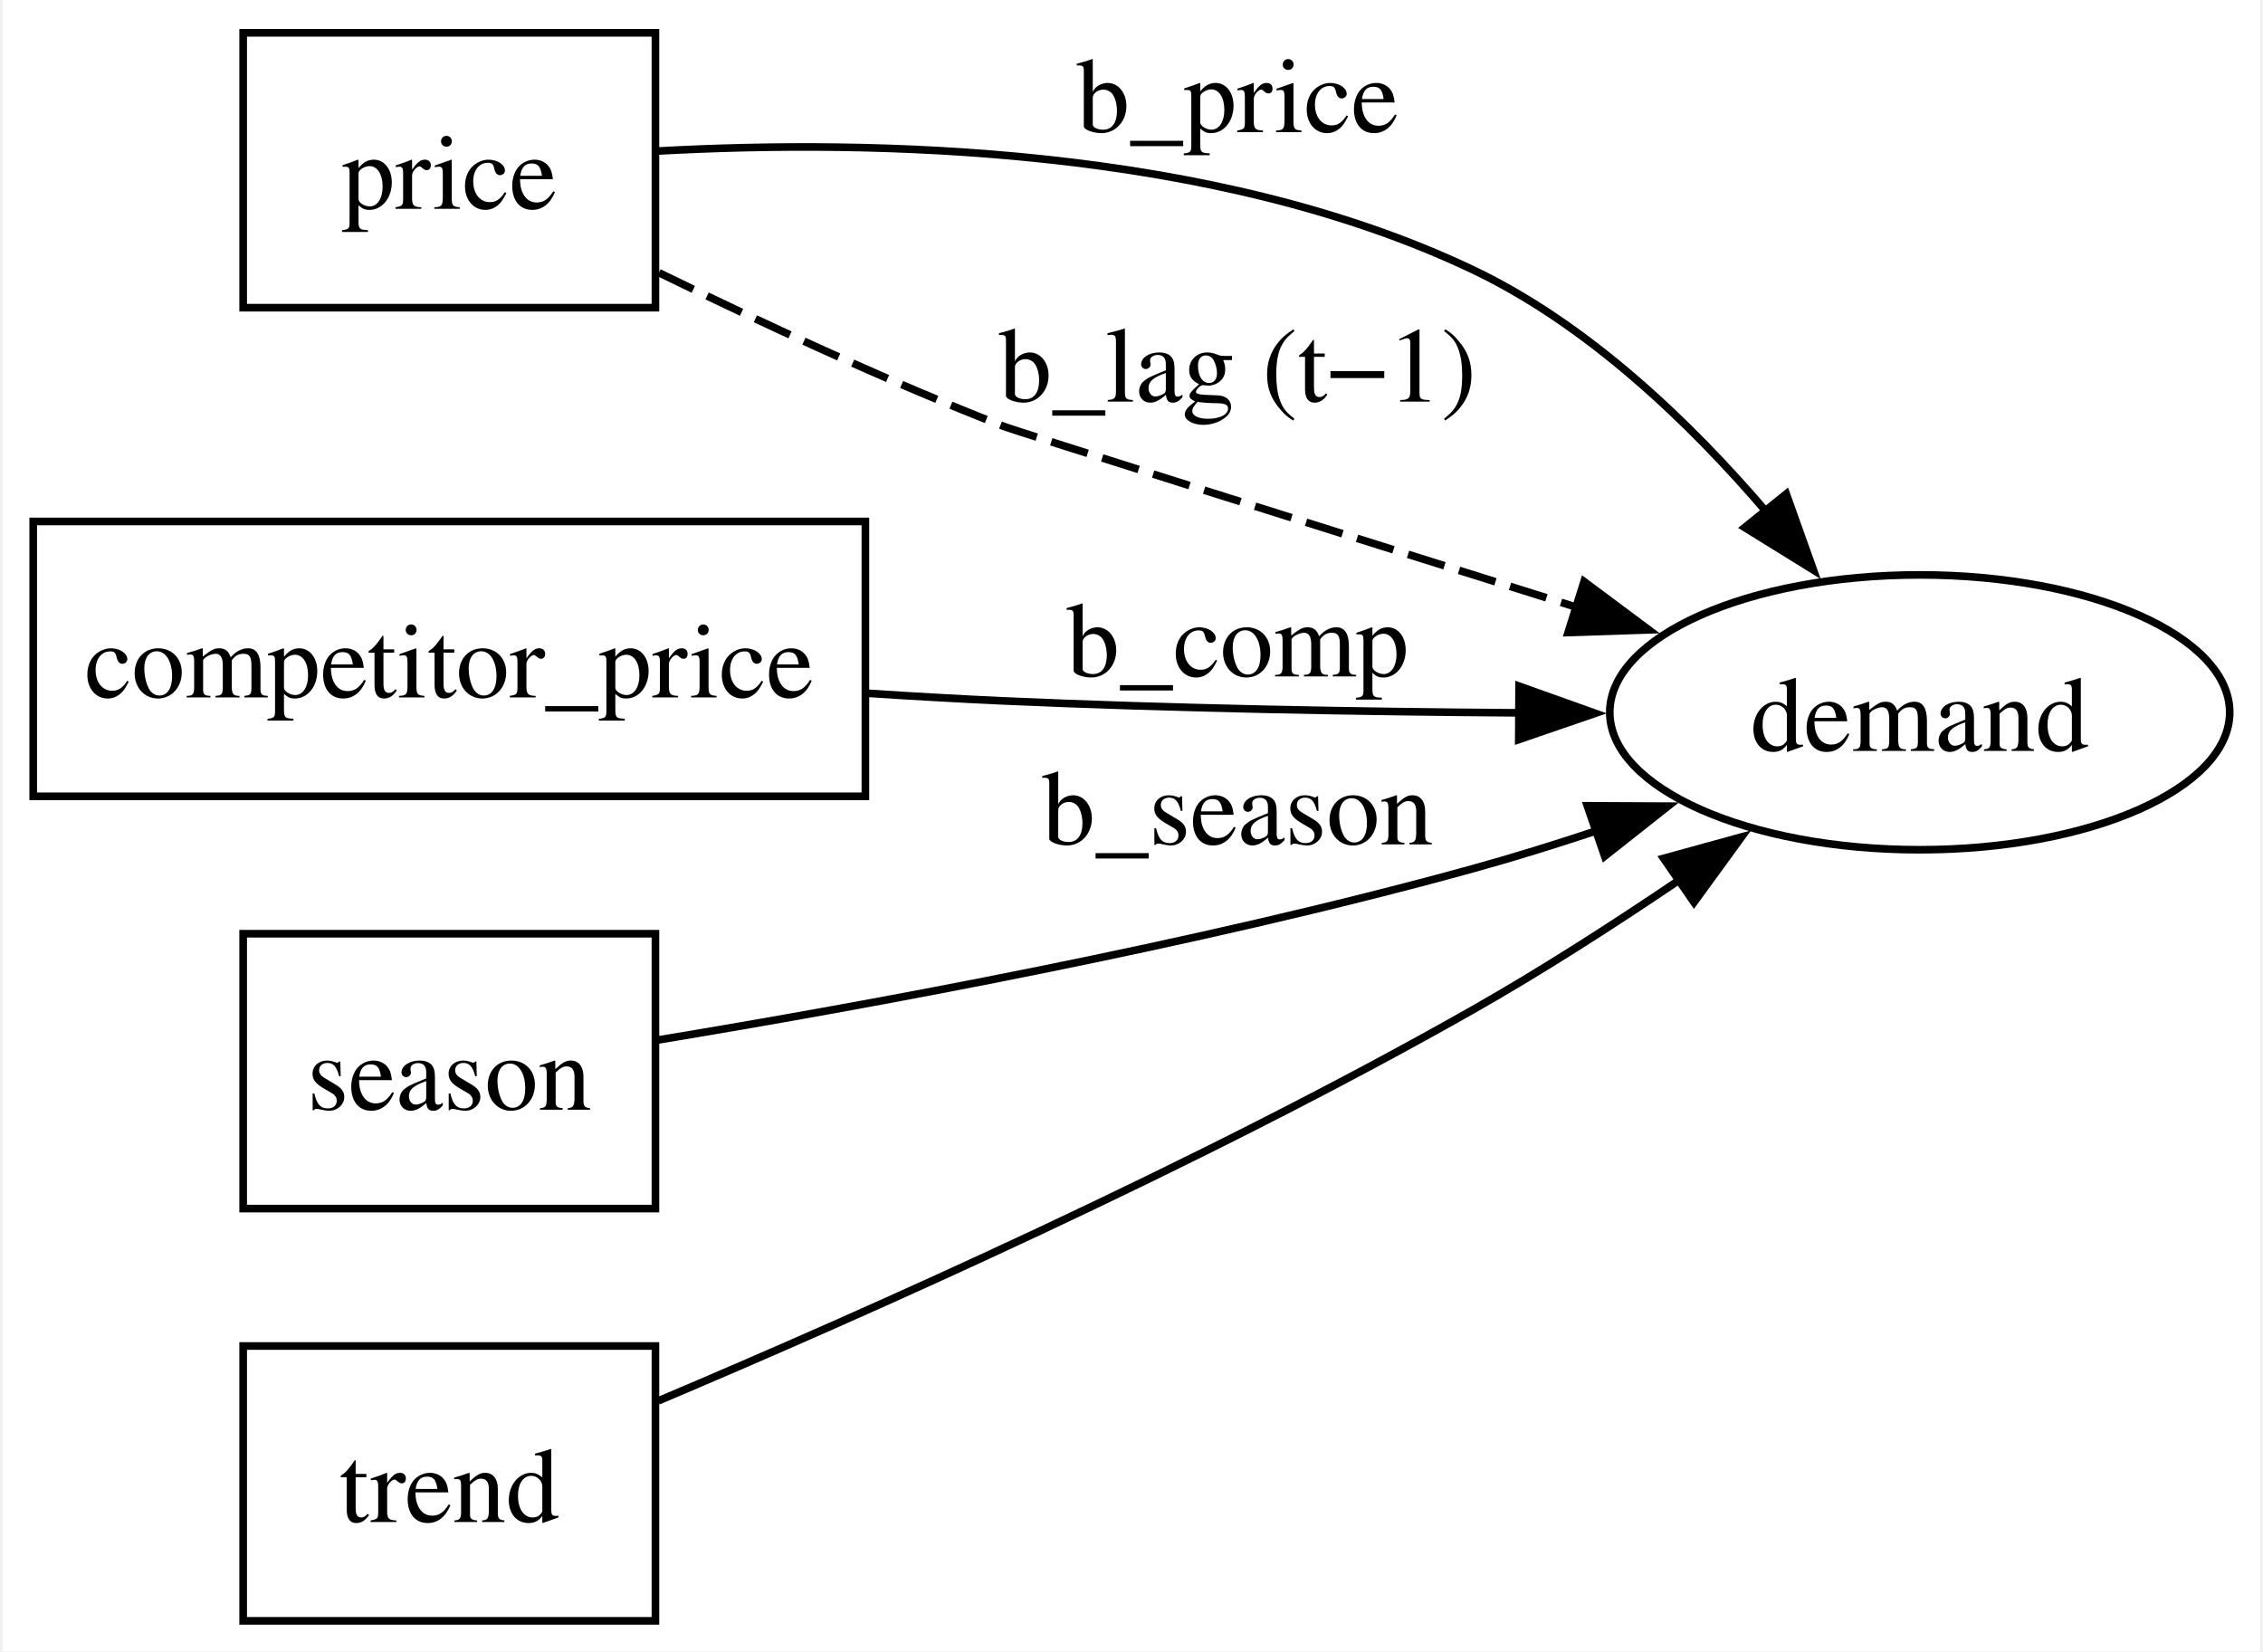
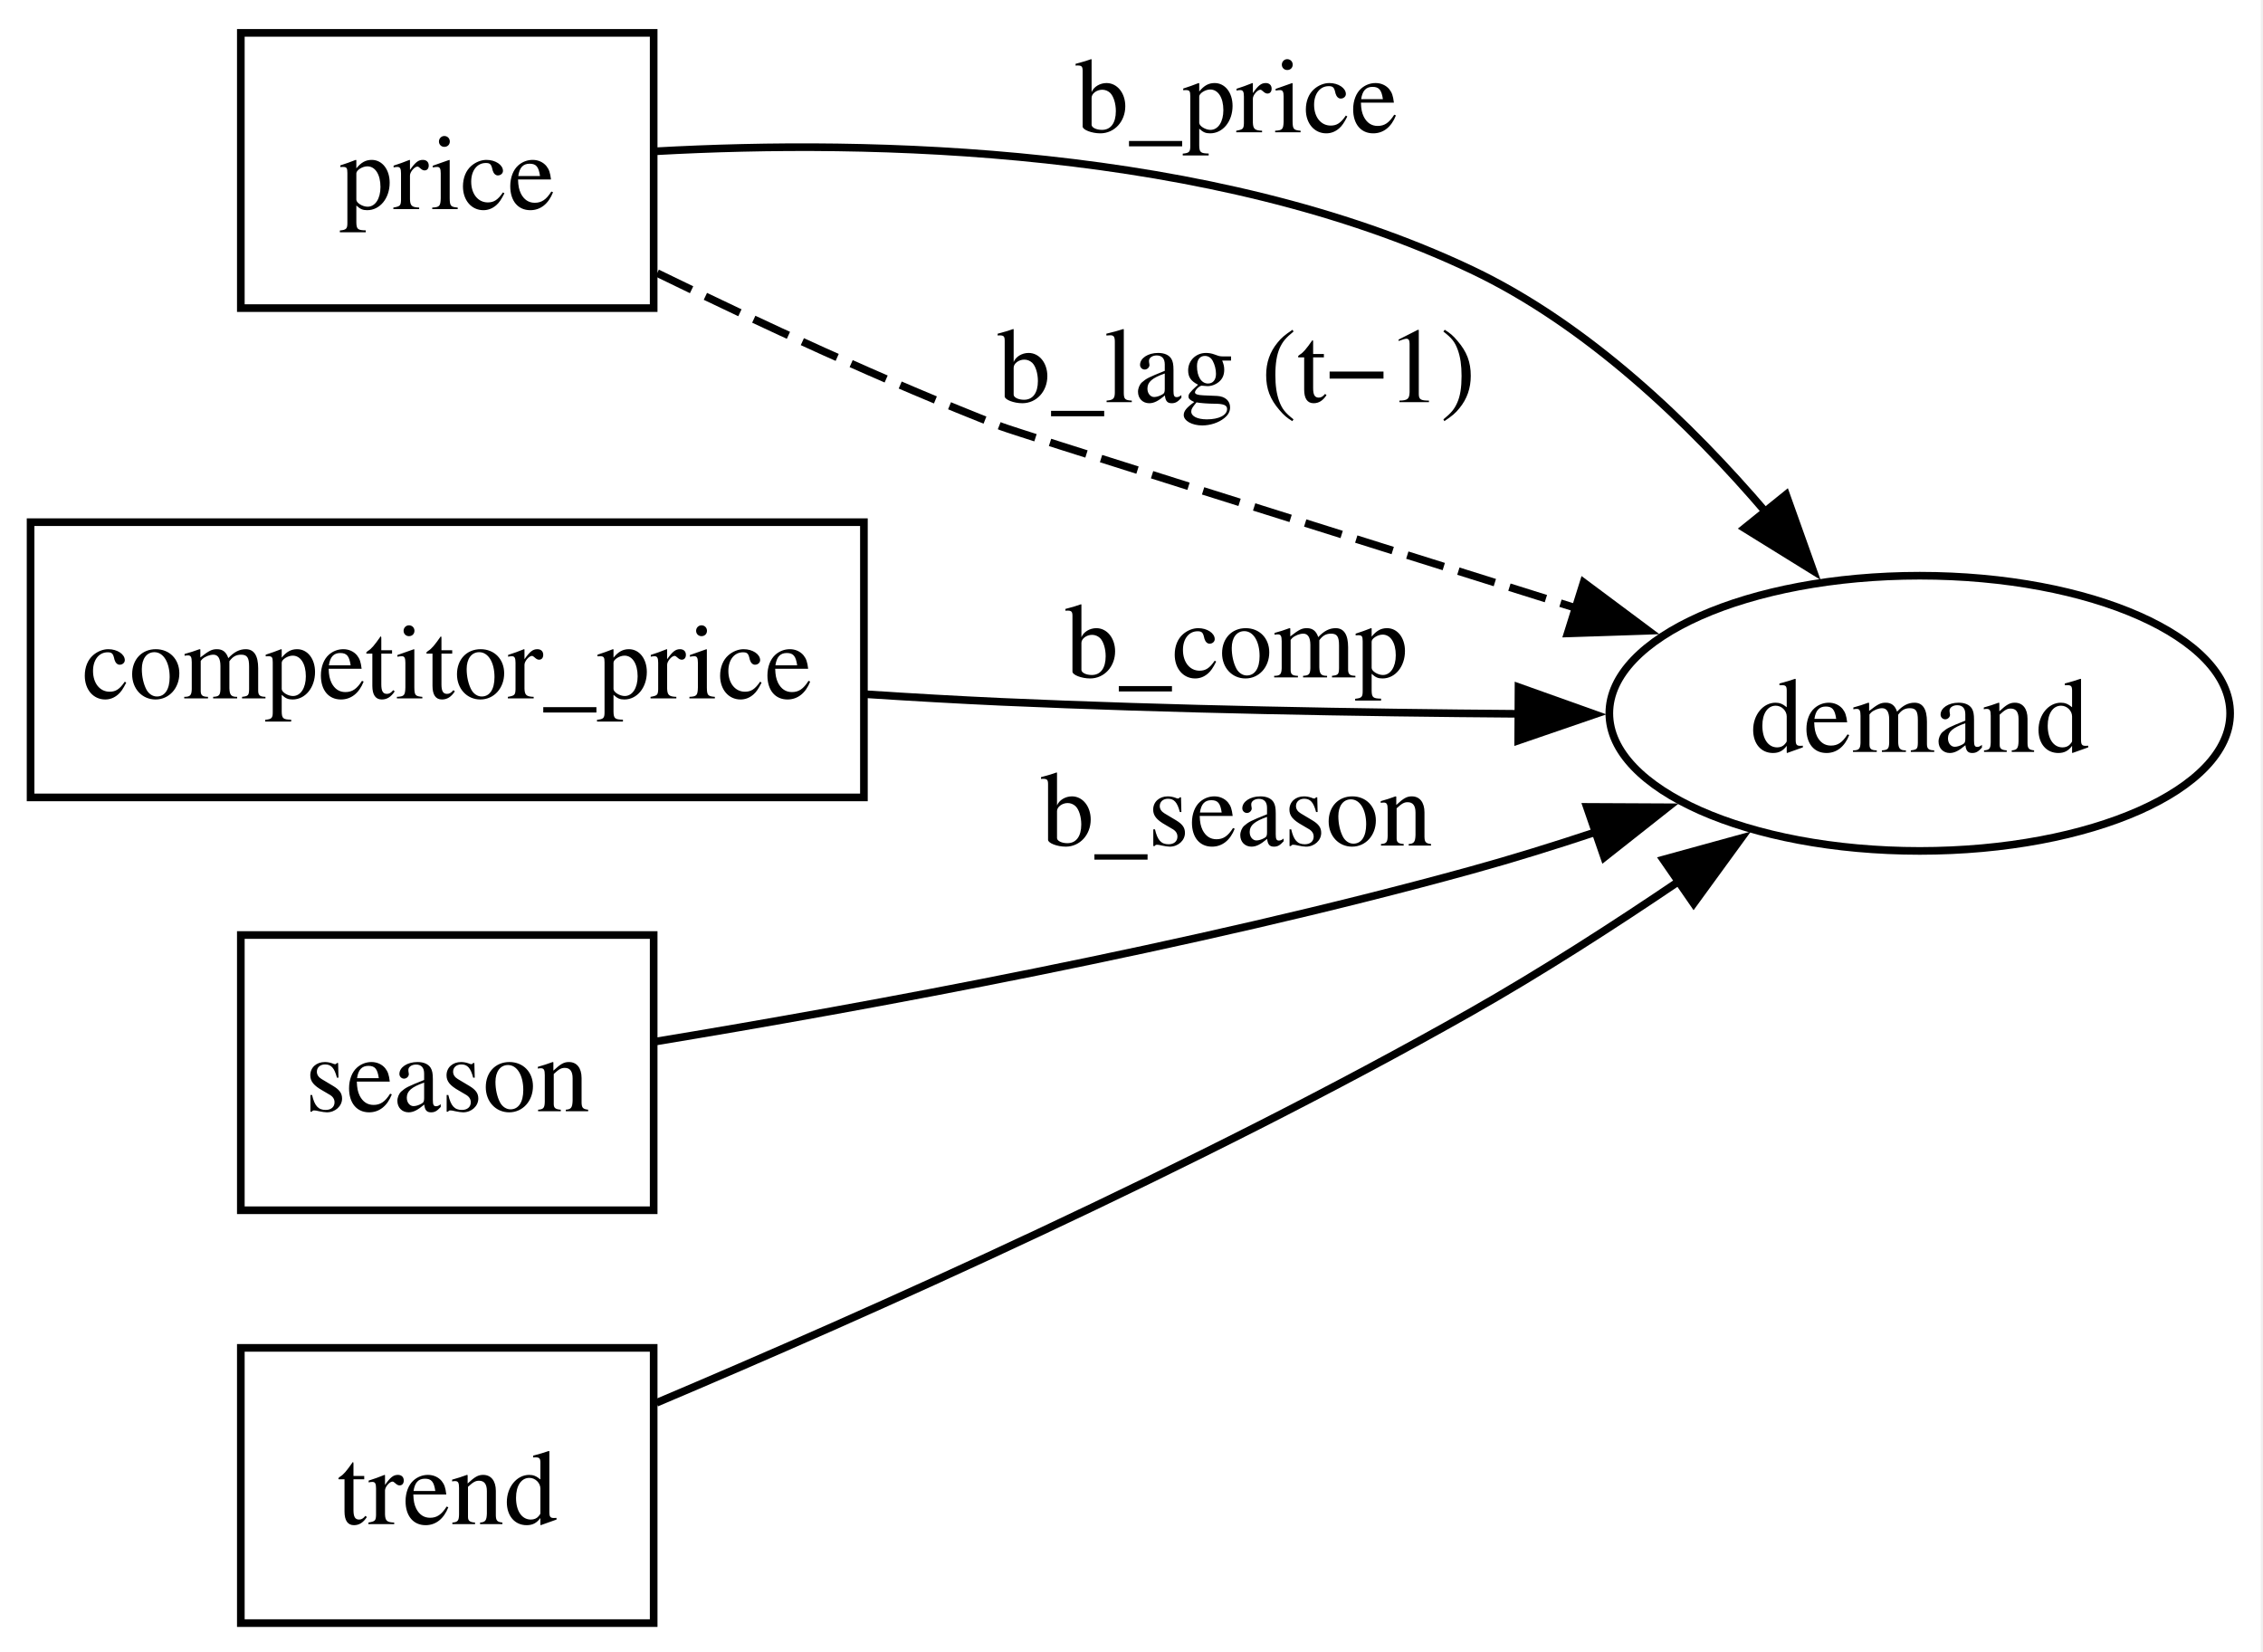
- <svg xmlns="http://www.w3.org/2000/svg" width="296pt" height="216pt" viewBox="0.00 0.00 295.71 216.30">
+ <svg xmlns="http://www.w3.org/2000/svg" width="296pt" height="216pt" viewBox="0.00 0.00 296.00 216.00">
  <g id="graph0" class="graph" transform="scale(1 1) rotate(0) translate(4 212.3)">
    <polygon fill="white" stroke="none" points="-4,4 -4,-212.3 291.71,-212.3 291.71,4 -4,4" />
    <g id="node1" class="node">
      <polygon fill="none" stroke="black" points="81.5,-208 27.5,-208 27.5,-172 81.5,-172 81.5,-208" />
-       <text text-anchor="middle" x="54.5" y="-184.95" font-family="Times,serif" font-size="14.00">price</text>
+       <text xml:space="preserve" text-anchor="middle" x="54.5" y="-184.95" font-family="Times,serif" font-size="14.00">price</text>
    </g>
    <g id="node5" class="node">
      <ellipse fill="none" stroke="black" cx="247.1" cy="-119" rx="40.6" ry="18" />
-       <text text-anchor="middle" x="247.1" y="-113.95" font-family="Times,serif" font-size="14.00">demand</text>
+       <text xml:space="preserve" text-anchor="middle" x="247.1" y="-113.95" font-family="Times,serif" font-size="14.00">demand</text>
    </g>
    <g id="edge1" class="edge">
      <path fill="none" stroke="black" d="M81.88,-192.52C109.76,-194.05 154.34,-193.21 188.5,-177 203.62,-169.82 217.04,-156.95 227.11,-145.15" />
      <polygon fill="black" stroke="black" points="229.62,-147.61 233.18,-137.63 224.17,-143.21 229.62,-147.61" />
-       <text text-anchor="middle" x="157.75" y="-195" font-family="Times,serif" font-size="14.00">b_price</text>
+       <text xml:space="preserve" text-anchor="middle" x="157.75" y="-195" font-family="Times,serif" font-size="14.00">b_price</text>
    </g>
    <g id="edge2" class="edge">
      <path fill="none" stroke="black" stroke-dasharray="5,2" d="M81.96,-176.58C95.28,-170.08 111.8,-162.42 127,-156.5 128.88,-155.77 169,-143.16 202.16,-132.76" />
      <polygon fill="black" stroke="black" points="203.13,-136.13 211.62,-129.8 201.04,-129.45 203.13,-136.13" />
-       <text text-anchor="middle" x="157.75" y="-159.7" font-family="Times,serif" font-size="14.00">b_lag (t−1)</text>
+       <text xml:space="preserve" text-anchor="middle" x="157.75" y="-159.7" font-family="Times,serif" font-size="14.00">b_lag (t−1)</text>
    </g>
    <g id="node2" class="node">
      <polygon fill="none" stroke="black" points="109,-144 0,-144 0,-108 109,-108 109,-144" />
-       <text text-anchor="middle" x="54.5" y="-120.95" font-family="Times,serif" font-size="14.00">competitor_price</text>
+       <text xml:space="preserve" text-anchor="middle" x="54.5" y="-120.95" font-family="Times,serif" font-size="14.00">competitor_price</text>
    </g>
    <g id="edge3" class="edge">
      <path fill="none" stroke="black" d="M109.35,-121.49C115.31,-121.1 121.28,-120.76 127,-120.5 149.22,-119.51 173.8,-119.08 194.83,-118.93" />
      <polygon fill="black" stroke="black" points="194.62,-122.43 204.6,-118.87 194.58,-115.43 194.62,-122.43" />
-       <text text-anchor="middle" x="157.75" y="-123.7" font-family="Times,serif" font-size="14.00">b_comp</text>
+       <text xml:space="preserve" text-anchor="middle" x="157.75" y="-123.7" font-family="Times,serif" font-size="14.00">b_comp</text>
    </g>
    <g id="node3" class="node">
      <polygon fill="none" stroke="black" points="81.5,-90 27.5,-90 27.5,-54 81.5,-54 81.5,-90" />
-       <text text-anchor="middle" x="54.5" y="-66.95" font-family="Times,serif" font-size="14.00">season</text>
+       <text xml:space="preserve" text-anchor="middle" x="54.5" y="-66.95" font-family="Times,serif" font-size="14.00">season</text>
    </g>
    <g id="edge4" class="edge">
      <path fill="none" stroke="black" d="M81.76,-76.07C108.78,-80.53 151.96,-88.42 188.5,-98.5 193.79,-99.96 199.28,-101.66 204.69,-103.46" />
      <polygon fill="black" stroke="black" points="203.55,-106.76 214.14,-106.71 205.83,-100.15 203.55,-106.76" />
-       <text text-anchor="middle" x="157.75" y="-101.7" font-family="Times,serif" font-size="14.00">b_season</text>
+       <text xml:space="preserve" text-anchor="middle" x="157.75" y="-101.7" font-family="Times,serif" font-size="14.00">b_season</text>
    </g>
    <g id="node4" class="node">
      <polygon fill="none" stroke="black" points="81.5,-36 27.5,-36 27.5,0 81.5,0 81.5,-36" />
-       <text text-anchor="middle" x="54.5" y="-12.95" font-family="Times,serif" font-size="14.00">trend</text>
+       <text xml:space="preserve" text-anchor="middle" x="54.5" y="-12.95" font-family="Times,serif" font-size="14.00">trend</text>
    </g>
    <g id="edge5" class="edge">
      <path fill="none" stroke="black" d="M81.86,-28.81C109.14,-40.35 152.71,-59.71 188.5,-80 197.58,-85.15 207.1,-91.27 215.73,-97.12" />
      <polygon fill="black" stroke="black" points="213.55,-99.87 223.77,-102.68 217.53,-94.11 213.55,-99.87" />
    </g>
  </g>
</svg>
